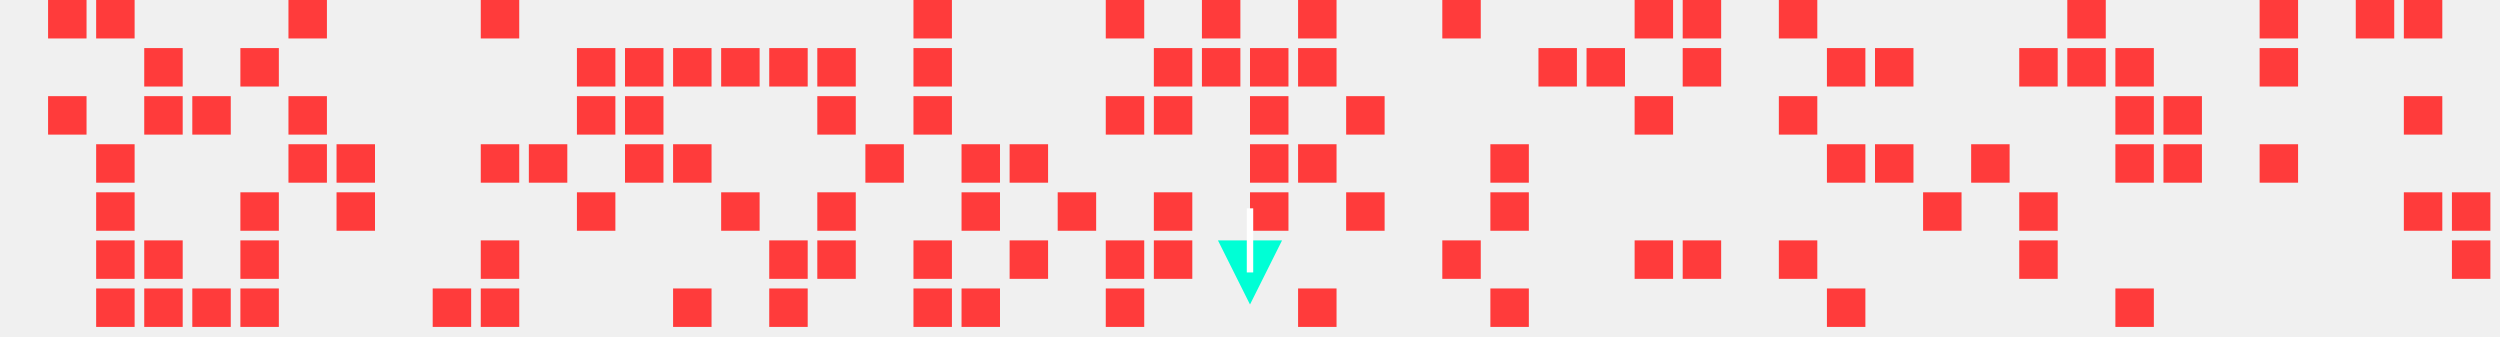
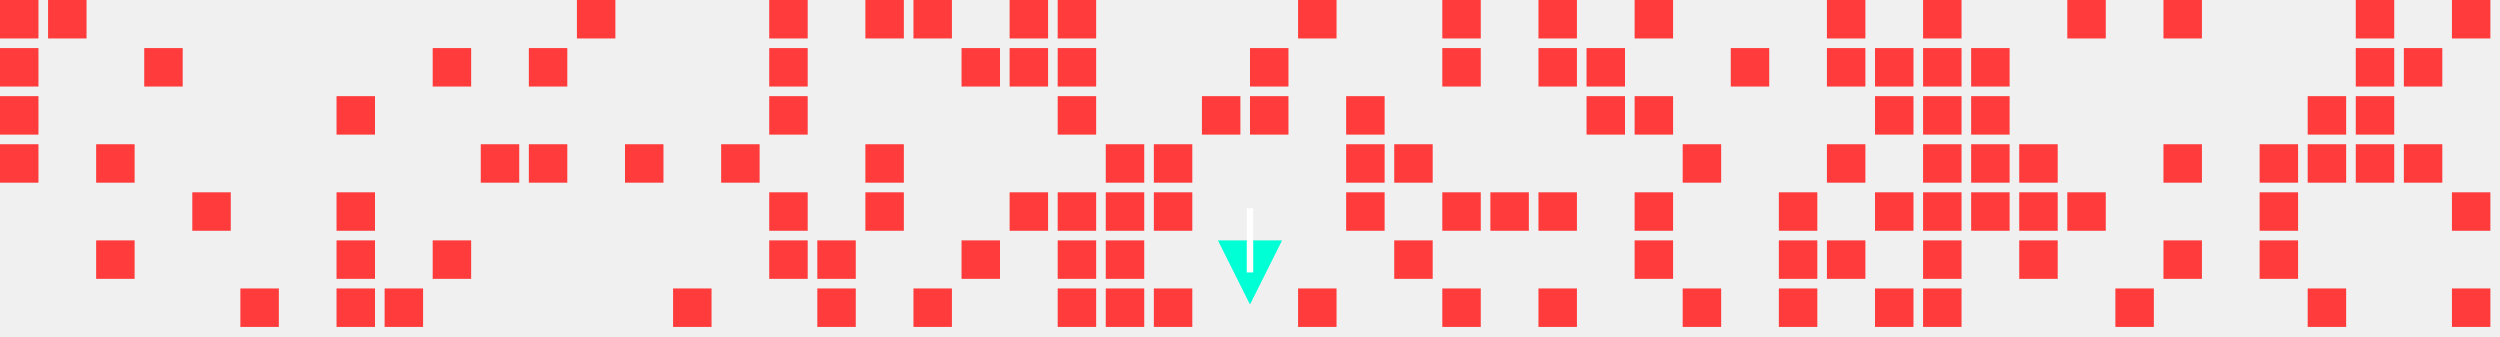
<svg xmlns="http://www.w3.org/2000/svg" width="780" height="105">
  <style>
.enemy { fill: #ff3b3b; }
.player { fill: #00ffd5; }
.bullet { fill: #fff; }
</style>
+   <rect class="enemy" x="0" y="0" width="12" height="12" />
+   <rect class="enemy" x="0" y="15" width="12" height="12" />
+   <rect class="enemy" x="0" y="30" width="12" height="12" />
+   <rect class="enemy" x="0" y="45" width="12" height="12" />
  <rect class="enemy" x="15" y="0" width="12" height="12" />
-   <rect class="enemy" x="15" y="30" width="12" height="12" />
-   <rect class="enemy" x="30" y="0" width="12" height="12" />
  <rect class="enemy" x="30" y="45" width="12" height="12" />
-   <rect class="enemy" x="30" y="60" width="12" height="12" />
  <rect class="enemy" x="30" y="75" width="12" height="12" />
-   <rect class="enemy" x="30" y="90" width="12" height="12" />
  <rect class="enemy" x="45" y="15" width="12" height="12" />
-   <rect class="enemy" x="45" y="30" width="12" height="12" />
-   <rect class="enemy" x="45" y="75" width="12" height="12" />
-   <rect class="enemy" x="45" y="90" width="12" height="12" />
-   <rect class="enemy" x="60" y="30" width="12" height="12" />
-   <rect class="enemy" x="60" y="90" width="12" height="12" />
-   <rect class="enemy" x="75" y="15" width="12" height="12" />
-   <rect class="enemy" x="75" y="60" width="12" height="12" />
-   <rect class="enemy" x="75" y="75" width="12" height="12" />
+   <rect class="enemy" x="60" y="60" width="12" height="12" />
  <rect class="enemy" x="75" y="90" width="12" height="12" />
-   <rect class="enemy" x="90" y="0" width="12" height="12" />
-   <rect class="enemy" x="90" y="30" width="12" height="12" />
-   <rect class="enemy" x="90" y="45" width="12" height="12" />
-   <rect class="enemy" x="105" y="45" width="12" height="12" />
+   <rect class="enemy" x="105" y="30" width="12" height="12" />
  <rect class="enemy" x="105" y="60" width="12" height="12" />
-   <rect class="enemy" x="135" y="90" width="12" height="12" />
-   <rect class="enemy" x="150" y="0" width="12" height="12" />
+   <rect class="enemy" x="105" y="75" width="12" height="12" />
+   <rect class="enemy" x="105" y="90" width="12" height="12" />
+   <rect class="enemy" x="120" y="90" width="12" height="12" />
+   <rect class="enemy" x="135" y="15" width="12" height="12" />
+   <rect class="enemy" x="135" y="75" width="12" height="12" />
  <rect class="enemy" x="150" y="45" width="12" height="12" />
-   <rect class="enemy" x="150" y="75" width="12" height="12" />
-   <rect class="enemy" x="150" y="90" width="12" height="12" />
+   <rect class="enemy" x="165" y="15" width="12" height="12" />
  <rect class="enemy" x="165" y="45" width="12" height="12" />
-   <rect class="enemy" x="180" y="15" width="12" height="12" />
-   <rect class="enemy" x="180" y="30" width="12" height="12" />
-   <rect class="enemy" x="180" y="60" width="12" height="12" />
-   <rect class="enemy" x="195" y="15" width="12" height="12" />
-   <rect class="enemy" x="195" y="30" width="12" height="12" />
+   <rect class="enemy" x="180" y="0" width="12" height="12" />
  <rect class="enemy" x="195" y="45" width="12" height="12" />
-   <rect class="enemy" x="210" y="15" width="12" height="12" />
-   <rect class="enemy" x="210" y="45" width="12" height="12" />
  <rect class="enemy" x="210" y="90" width="12" height="12" />
-   <rect class="enemy" x="225" y="15" width="12" height="12" />
-   <rect class="enemy" x="225" y="60" width="12" height="12" />
+   <rect class="enemy" x="225" y="45" width="12" height="12" />
+   <rect class="enemy" x="240" y="0" width="12" height="12" />
  <rect class="enemy" x="240" y="15" width="12" height="12" />
+   <rect class="enemy" x="240" y="30" width="12" height="12" />
+   <rect class="enemy" x="240" y="60" width="12" height="12" />
  <rect class="enemy" x="240" y="75" width="12" height="12" />
-   <rect class="enemy" x="240" y="90" width="12" height="12" />
-   <rect class="enemy" x="255" y="15" width="12" height="12" />
-   <rect class="enemy" x="255" y="30" width="12" height="12" />
-   <rect class="enemy" x="255" y="60" width="12" height="12" />
  <rect class="enemy" x="255" y="75" width="12" height="12" />
+   <rect class="enemy" x="255" y="90" width="12" height="12" />
+   <rect class="enemy" x="270" y="0" width="12" height="12" />
  <rect class="enemy" x="270" y="45" width="12" height="12" />
+   <rect class="enemy" x="270" y="60" width="12" height="12" />
  <rect class="enemy" x="285" y="0" width="12" height="12" />
-   <rect class="enemy" x="285" y="15" width="12" height="12" />
-   <rect class="enemy" x="285" y="30" width="12" height="12" />
-   <rect class="enemy" x="285" y="75" width="12" height="12" />
  <rect class="enemy" x="285" y="90" width="12" height="12" />
-   <rect class="enemy" x="300" y="45" width="12" height="12" />
-   <rect class="enemy" x="300" y="60" width="12" height="12" />
-   <rect class="enemy" x="300" y="90" width="12" height="12" />
-   <rect class="enemy" x="315" y="45" width="12" height="12" />
-   <rect class="enemy" x="315" y="75" width="12" height="12" />
+   <rect class="enemy" x="300" y="15" width="12" height="12" />
+   <rect class="enemy" x="300" y="75" width="12" height="12" />
+   <rect class="enemy" x="315" y="0" width="12" height="12" />
+   <rect class="enemy" x="315" y="15" width="12" height="12" />
+   <rect class="enemy" x="315" y="60" width="12" height="12" />
+   <rect class="enemy" x="330" y="0" width="12" height="12" />
+   <rect class="enemy" x="330" y="15" width="12" height="12" />
+   <rect class="enemy" x="330" y="30" width="12" height="12" />
  <rect class="enemy" x="330" y="60" width="12" height="12" />
-   <rect class="enemy" x="345" y="0" width="12" height="12" />
-   <rect class="enemy" x="345" y="30" width="12" height="12" />
+   <rect class="enemy" x="330" y="75" width="12" height="12" />
+   <rect class="enemy" x="330" y="90" width="12" height="12" />
+   <rect class="enemy" x="345" y="45" width="12" height="12" />
+   <rect class="enemy" x="345" y="60" width="12" height="12" />
  <rect class="enemy" x="345" y="75" width="12" height="12" />
  <rect class="enemy" x="345" y="90" width="12" height="12" />
-   <rect class="enemy" x="360" y="15" width="12" height="12" />
-   <rect class="enemy" x="360" y="30" width="12" height="12" />
+   <rect class="enemy" x="360" y="45" width="12" height="12" />
  <rect class="enemy" x="360" y="60" width="12" height="12" />
-   <rect class="enemy" x="360" y="75" width="12" height="12" />
-   <rect class="enemy" x="375" y="0" width="12" height="12" />
-   <rect class="enemy" x="375" y="15" width="12" height="12" />
+   <rect class="enemy" x="360" y="90" width="12" height="12" />
+   <rect class="enemy" x="375" y="30" width="12" height="12" />
  <rect class="enemy" x="390" y="15" width="12" height="12" />
  <rect class="enemy" x="390" y="30" width="12" height="12" />
-   <rect class="enemy" x="390" y="45" width="12" height="12" />
-   <rect class="enemy" x="390" y="60" width="12" height="12" />
  <rect class="enemy" x="405" y="0" width="12" height="12" />
-   <rect class="enemy" x="405" y="15" width="12" height="12" />
-   <rect class="enemy" x="405" y="45" width="12" height="12" />
  <rect class="enemy" x="405" y="90" width="12" height="12" />
  <rect class="enemy" x="420" y="30" width="12" height="12" />
+   <rect class="enemy" x="420" y="45" width="12" height="12" />
  <rect class="enemy" x="420" y="60" width="12" height="12" />
+   <rect class="enemy" x="435" y="45" width="12" height="12" />
+   <rect class="enemy" x="435" y="75" width="12" height="12" />
  <rect class="enemy" x="450" y="0" width="12" height="12" />
-   <rect class="enemy" x="450" y="75" width="12" height="12" />
-   <rect class="enemy" x="465" y="45" width="12" height="12" />
+   <rect class="enemy" x="450" y="15" width="12" height="12" />
+   <rect class="enemy" x="450" y="60" width="12" height="12" />
+   <rect class="enemy" x="450" y="90" width="12" height="12" />
  <rect class="enemy" x="465" y="60" width="12" height="12" />
-   <rect class="enemy" x="465" y="90" width="12" height="12" />
+   <rect class="enemy" x="480" y="0" width="12" height="12" />
  <rect class="enemy" x="480" y="15" width="12" height="12" />
+   <rect class="enemy" x="480" y="60" width="12" height="12" />
+   <rect class="enemy" x="480" y="90" width="12" height="12" />
  <rect class="enemy" x="495" y="15" width="12" height="12" />
+   <rect class="enemy" x="495" y="30" width="12" height="12" />
  <rect class="enemy" x="510" y="0" width="12" height="12" />
  <rect class="enemy" x="510" y="30" width="12" height="12" />
+   <rect class="enemy" x="510" y="60" width="12" height="12" />
  <rect class="enemy" x="510" y="75" width="12" height="12" />
-   <rect class="enemy" x="525" y="0" width="12" height="12" />
-   <rect class="enemy" x="525" y="15" width="12" height="12" />
-   <rect class="enemy" x="525" y="75" width="12" height="12" />
-   <rect class="enemy" x="555" y="0" width="12" height="12" />
-   <rect class="enemy" x="555" y="30" width="12" height="12" />
+   <rect class="enemy" x="525" y="45" width="12" height="12" />
+   <rect class="enemy" x="525" y="90" width="12" height="12" />
+   <rect class="enemy" x="540" y="15" width="12" height="12" />
+   <rect class="enemy" x="555" y="60" width="12" height="12" />
  <rect class="enemy" x="555" y="75" width="12" height="12" />
+   <rect class="enemy" x="555" y="90" width="12" height="12" />
+   <rect class="enemy" x="570" y="0" width="12" height="12" />
  <rect class="enemy" x="570" y="15" width="12" height="12" />
  <rect class="enemy" x="570" y="45" width="12" height="12" />
-   <rect class="enemy" x="570" y="90" width="12" height="12" />
+   <rect class="enemy" x="570" y="75" width="12" height="12" />
  <rect class="enemy" x="585" y="15" width="12" height="12" />
-   <rect class="enemy" x="585" y="45" width="12" height="12" />
+   <rect class="enemy" x="585" y="30" width="12" height="12" />
+   <rect class="enemy" x="585" y="60" width="12" height="12" />
+   <rect class="enemy" x="585" y="90" width="12" height="12" />
+   <rect class="enemy" x="600" y="0" width="12" height="12" />
+   <rect class="enemy" x="600" y="15" width="12" height="12" />
+   <rect class="enemy" x="600" y="30" width="12" height="12" />
+   <rect class="enemy" x="600" y="45" width="12" height="12" />
  <rect class="enemy" x="600" y="60" width="12" height="12" />
+   <rect class="enemy" x="600" y="75" width="12" height="12" />
+   <rect class="enemy" x="600" y="90" width="12" height="12" />
+   <rect class="enemy" x="615" y="15" width="12" height="12" />
+   <rect class="enemy" x="615" y="30" width="12" height="12" />
  <rect class="enemy" x="615" y="45" width="12" height="12" />
-   <rect class="enemy" x="630" y="15" width="12" height="12" />
+   <rect class="enemy" x="615" y="60" width="12" height="12" />
+   <rect class="enemy" x="630" y="45" width="12" height="12" />
  <rect class="enemy" x="630" y="60" width="12" height="12" />
  <rect class="enemy" x="630" y="75" width="12" height="12" />
  <rect class="enemy" x="645" y="0" width="12" height="12" />
-   <rect class="enemy" x="645" y="15" width="12" height="12" />
-   <rect class="enemy" x="660" y="15" width="12" height="12" />
-   <rect class="enemy" x="660" y="30" width="12" height="12" />
-   <rect class="enemy" x="660" y="45" width="12" height="12" />
+   <rect class="enemy" x="645" y="60" width="12" height="12" />
  <rect class="enemy" x="660" y="90" width="12" height="12" />
-   <rect class="enemy" x="675" y="30" width="12" height="12" />
+   <rect class="enemy" x="675" y="0" width="12" height="12" />
  <rect class="enemy" x="675" y="45" width="12" height="12" />
-   <rect class="enemy" x="705" y="0" width="12" height="12" />
-   <rect class="enemy" x="705" y="15" width="12" height="12" />
+   <rect class="enemy" x="675" y="75" width="12" height="12" />
  <rect class="enemy" x="705" y="45" width="12" height="12" />
+   <rect class="enemy" x="705" y="60" width="12" height="12" />
+   <rect class="enemy" x="705" y="75" width="12" height="12" />
+   <rect class="enemy" x="720" y="30" width="12" height="12" />
+   <rect class="enemy" x="720" y="45" width="12" height="12" />
+   <rect class="enemy" x="720" y="90" width="12" height="12" />
  <rect class="enemy" x="735" y="0" width="12" height="12" />
-   <rect class="enemy" x="750" y="0" width="12" height="12" />
-   <rect class="enemy" x="750" y="30" width="12" height="12" />
-   <rect class="enemy" x="750" y="60" width="12" height="12" />
+   <rect class="enemy" x="735" y="15" width="12" height="12" />
+   <rect class="enemy" x="735" y="30" width="12" height="12" />
+   <rect class="enemy" x="735" y="45" width="12" height="12" />
+   <rect class="enemy" x="750" y="15" width="12" height="12" />
+   <rect class="enemy" x="750" y="45" width="12" height="12" />
+   <rect class="enemy" x="765" y="0" width="12" height="12" />
  <rect class="enemy" x="765" y="60" width="12" height="12" />
-   <rect class="enemy" x="765" y="75" width="12" height="12" />
+   <rect class="enemy" x="765" y="90" width="12" height="12" />
  <polygon class="player" points=" 390,95 380,75 400,75 " />
  <rect class="bullet" x="389" y="65" width="2" height="20">
    <animate attributeName="y" values="65;0" dur="1s" repeatCount="indefinite" />
  </rect>
</svg>
